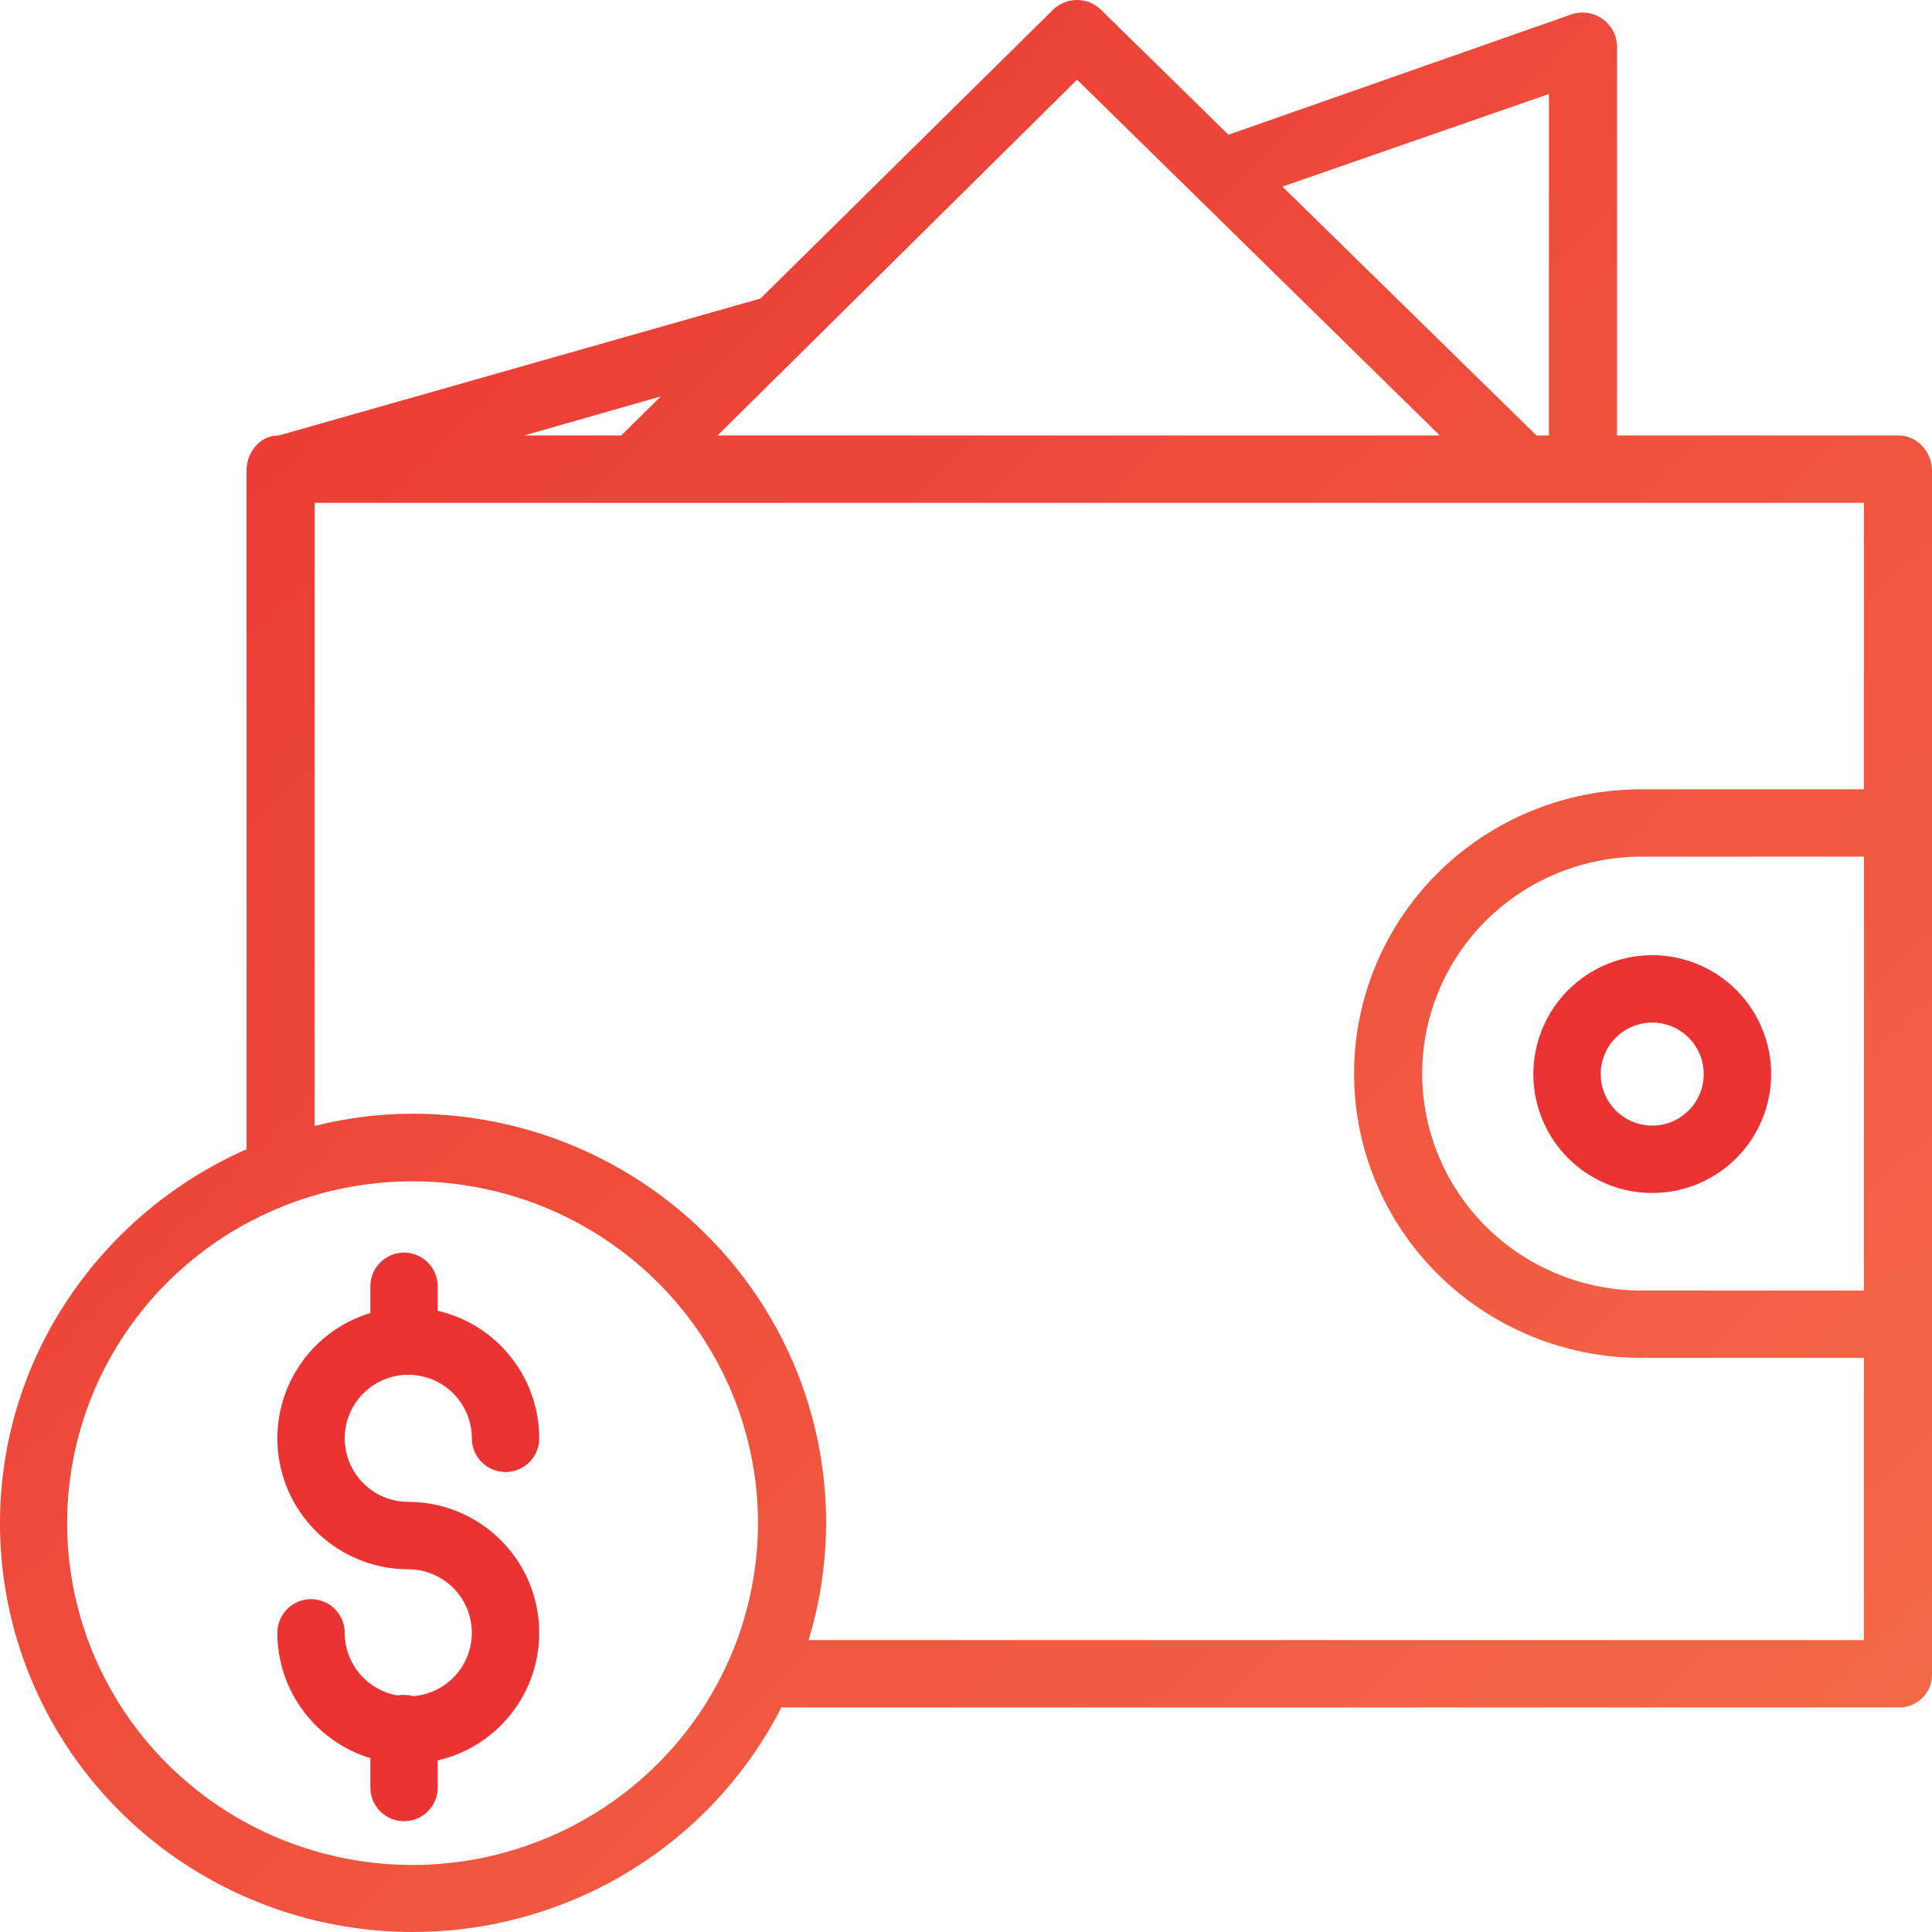
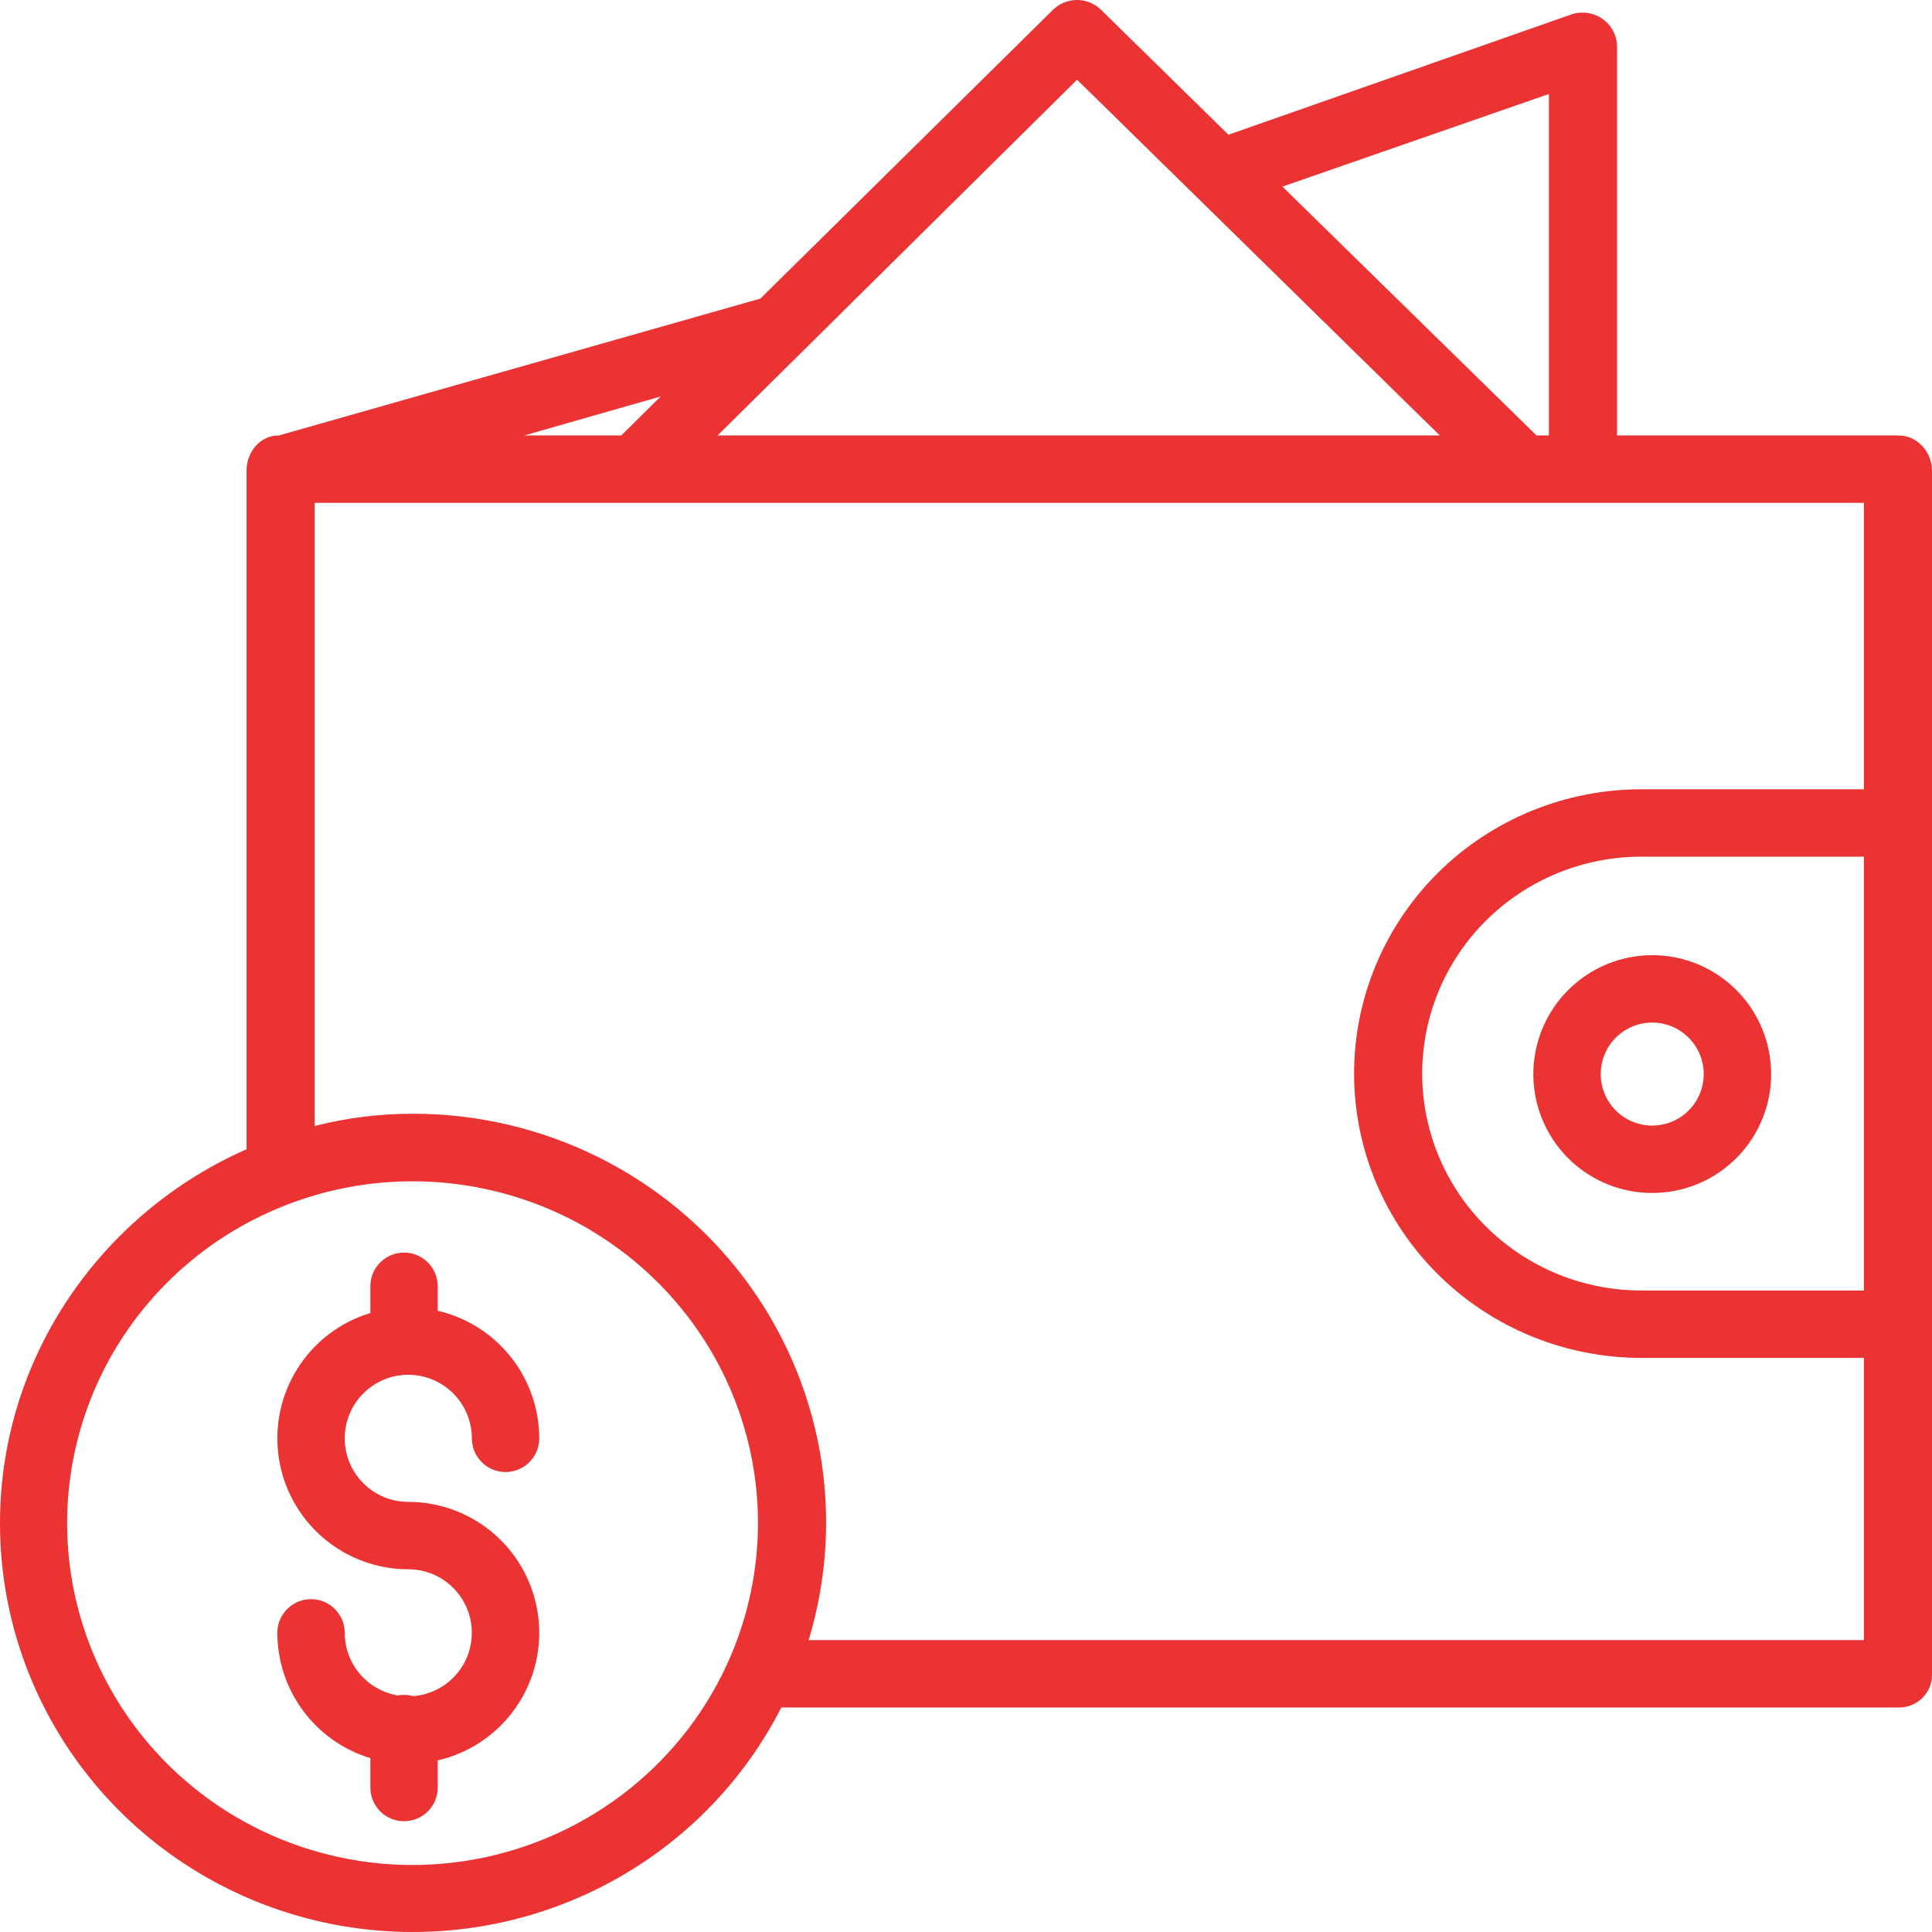
<svg xmlns="http://www.w3.org/2000/svg" width="250" height="250" viewBox="0 0 250 250" fill="none">
-   <path d="M245.675 56.349H209.244V5.989C209.233 5.288 209.054 4.6 208.722 3.981C208.389 3.362 207.913 2.83 207.332 2.428C206.752 2.027 206.083 1.768 205.381 1.673C204.679 1.577 203.965 1.648 203.296 1.879L158.961 17.434L142.467 1.263C141.639 0.452 140.52 -0.003 139.354 1.07066e-05C138.189 0.003 137.072 0.462 136.247 1.277L98.394 38.636L36.085 56.349H36.064C33.631 56.349 31.903 58.498 31.903 60.906V148.71C13.177 156.968 2.03536e-05 175.548 2.03536e-05 197.095C-0.01 208.99 4.034 220.541 11.479 229.88C18.924 239.219 29.334 245.8 41.027 248.559C52.719 251.318 65.01 250.093 75.912 245.082C86.814 240.072 95.689 231.569 101.103 220.948H245.675C246.244 220.958 246.809 220.854 247.337 220.643C247.865 220.433 248.345 220.119 248.748 219.722C249.151 219.324 249.47 218.851 249.685 218.329C249.9 217.808 250.007 217.249 250 216.686V60.906C250 58.498 248.108 56.349 245.675 56.349ZM200.432 12.161V56.349H198.827L165.944 24.148L200.432 12.161ZM139.373 10.314L186.308 56.349H92.854L139.373 10.314ZM85.494 51.3L80.392 56.349H67.835L85.494 51.3ZM53.385 241.328C44.545 241.328 35.903 238.734 28.552 233.873C21.202 229.013 15.473 222.105 12.089 214.022C8.706 205.939 7.821 197.045 9.546 188.465C11.271 179.884 15.528 172.002 21.779 165.816C28.03 159.63 35.995 155.417 44.665 153.71C53.336 152.003 62.323 152.879 70.491 156.227C78.658 159.575 85.639 165.245 90.551 172.519C95.462 179.793 98.084 188.345 98.084 197.094C98.07 208.821 93.357 220.065 84.978 228.357C76.599 236.65 65.238 241.315 53.388 241.329L53.385 241.328ZM104.638 212.228C107.034 204.334 107.533 195.995 106.095 187.877C104.657 179.758 101.321 172.085 96.355 165.468C91.388 158.852 84.927 153.476 77.489 149.768C70.05 146.061 61.839 144.126 53.51 144.116C49.194 144.105 44.894 144.638 40.715 145.704V65.07H241.188V102.132H212.394C202.535 102.132 193.079 106.008 186.107 112.907C179.136 119.807 175.219 129.164 175.219 138.921C175.219 148.679 179.136 158.036 186.107 164.936C193.079 171.835 202.535 175.711 212.394 175.711H241.188V212.228H104.638ZM241.188 110.852V166.991H212.394C204.872 166.991 197.658 164.033 192.338 158.769C187.019 153.505 184.031 146.366 184.031 138.921C184.031 131.477 187.019 124.338 192.338 119.074C197.658 113.81 204.872 110.852 212.394 110.852H241.188Z" fill="url(#paint0_linear)" />
-   <path d="M198.411 138.985C198.411 142.028 199.313 145.003 201.004 147.533C202.695 150.064 205.098 152.036 207.909 153.201C210.721 154.365 213.815 154.67 216.8 154.076C219.784 153.483 222.526 152.017 224.678 149.865C226.83 147.713 228.295 144.972 228.889 141.987C229.483 139.002 229.178 135.908 228.013 133.097C226.849 130.285 224.876 127.882 222.346 126.191C219.816 124.501 216.841 123.598 213.797 123.599C209.718 123.603 205.807 125.226 202.923 128.11C200.038 130.995 198.416 134.905 198.411 138.985ZM220.464 138.985C220.464 140.303 220.073 141.592 219.34 142.688C218.608 143.785 217.567 144.639 216.349 145.144C215.131 145.649 213.79 145.781 212.497 145.523C211.204 145.266 210.016 144.631 209.084 143.699C208.151 142.767 207.516 141.579 207.259 140.286C207.002 138.993 207.134 137.652 207.638 136.434C208.143 135.216 208.997 134.175 210.094 133.442C211.19 132.71 212.479 132.319 213.797 132.319C215.564 132.321 217.259 133.024 218.508 134.274C219.758 135.523 220.461 137.218 220.463 138.985H220.464Z" fill="url(#paint1_linear)" />
-   <path d="M52.833 177.894C55.014 177.897 57.104 178.764 58.646 180.307C60.188 181.849 61.055 183.94 61.057 186.121C61.057 187.277 61.517 188.386 62.334 189.204C63.152 190.022 64.261 190.481 65.417 190.481C66.574 190.481 67.683 190.022 68.501 189.204C69.318 188.386 69.778 187.277 69.778 186.121C69.773 182.291 68.472 178.575 66.087 175.577C63.702 172.58 60.374 170.477 56.642 169.612V166.445C56.642 165.289 56.183 164.18 55.365 163.362C54.548 162.545 53.439 162.085 52.282 162.085C51.126 162.085 50.017 162.545 49.199 163.362C48.381 164.18 47.922 165.289 47.922 166.445V169.902C44.032 171.08 40.696 173.616 38.52 177.049C36.345 180.481 35.475 184.581 36.071 188.602C36.666 192.622 38.686 196.294 41.763 198.949C44.84 201.603 48.769 203.064 52.833 203.064C54.958 203.064 57.001 203.887 58.532 205.361C60.063 206.834 60.965 208.844 61.047 210.967C61.129 213.091 60.385 215.164 58.972 216.751C57.559 218.338 55.585 219.317 53.467 219.481C52.819 219.294 52.137 219.263 51.475 219.391C49.558 219.069 47.817 218.079 46.56 216.596C45.303 215.113 44.611 213.232 44.608 211.288C44.608 210.132 44.149 209.023 43.331 208.205C42.513 207.387 41.404 206.928 40.248 206.928C39.092 206.928 37.983 207.387 37.165 208.205C36.347 209.023 35.888 210.132 35.888 211.288C35.893 214.924 37.065 218.462 39.231 221.381C41.397 224.3 44.444 226.447 47.922 227.505V231.304C47.922 232.46 48.381 233.569 49.199 234.387C50.017 235.205 51.126 235.664 52.282 235.664C53.439 235.664 54.548 235.205 55.365 234.387C56.183 233.569 56.642 232.46 56.642 231.304V227.796C60.698 226.86 64.267 224.465 66.67 221.067C69.073 217.668 70.14 213.504 69.669 209.369C69.198 205.234 67.222 201.416 64.117 198.645C61.011 195.874 56.995 194.343 52.833 194.343C50.651 194.343 48.559 193.477 47.017 191.934C45.475 190.392 44.608 188.3 44.608 186.119C44.608 183.938 45.475 181.846 47.017 180.303C48.559 178.761 50.651 177.894 52.833 177.894Z" fill="url(#paint2_linear)" />
-   <defs>
-     <linearGradient id="paint0_linear" x1="8.589" y1="3.31178e-06" x2="262.575" y2="256.652" gradientUnits="userSpaceOnUse">
-       <stop stop-color="#EB3333" />
-       <stop offset="1" stop-color="#F46F48" />
-     </linearGradient>
-     <linearGradient id="paint1_linear" x1="12656.4" y1="865.731" x2="12656.4" y2="15084.5" gradientUnits="userSpaceOnUse">
-       <stop stop-color="#EB3333" />
-       <stop offset="1" stop-color="#F46F48" />
-     </linearGradient>
-     <linearGradient id="paint2_linear" x1="4306.41" y1="1936.52" x2="4306.41" y2="35933.4" gradientUnits="userSpaceOnUse">
-       <stop stop-color="#EB3333" />
-       <stop offset="1" stop-color="#F46F48" />
-     </linearGradient>
-   </defs>
+   <path d="M245.675 56.349H209.244V5.989C209.233 5.288 209.054 4.6 208.722 3.981C208.389 3.362 207.913 2.83 207.332 2.428C206.752 2.027 206.083 1.768 205.381 1.673C204.679 1.577 203.965 1.648 203.296 1.879L158.961 17.434L142.467 1.263C141.639 0.452 140.52 -0.003 139.354 1.07066e-05C138.189 0.003 137.072 0.462 136.247 1.277L98.394 38.636L36.085 56.349H36.064C33.631 56.349 31.903 58.498 31.903 60.906V148.71C13.177 156.968 2.03536e-05 175.548 2.03536e-05 197.095C-0.01 208.99 4.034 220.541 11.479 229.88C18.924 239.219 29.334 245.8 41.027 248.559C52.719 251.318 65.01 250.093 75.912 245.082C86.814 240.072 95.689 231.569 101.103 220.948H245.675C246.244 220.958 246.809 220.854 247.337 220.643C247.865 220.433 248.345 220.119 248.748 219.722C249.151 219.324 249.47 218.851 249.685 218.329C249.9 217.808 250.007 217.249 250 216.686V60.906C250 58.498 248.108 56.349 245.675 56.349ZM200.432 12.161V56.349H198.827L165.944 24.148L200.432 12.161ZM139.373 10.314L186.308 56.349H92.854L139.373 10.314ZM85.494 51.3L80.392 56.349H67.835L85.494 51.3ZM53.385 241.328C44.545 241.328 35.903 238.734 28.552 233.873C21.202 229.013 15.473 222.105 12.089 214.022C8.706 205.939 7.821 197.045 9.546 188.465C11.271 179.884 15.528 172.002 21.779 165.816C28.03 159.63 35.995 155.417 44.665 153.71C53.336 152.003 62.323 152.879 70.491 156.227C78.658 159.575 85.639 165.245 90.551 172.519C95.462 179.793 98.084 188.345 98.084 197.094C98.07 208.821 93.357 220.065 84.978 228.357C76.599 236.65 65.238 241.315 53.388 241.329L53.385 241.328ZM104.638 212.228C107.034 204.334 107.533 195.995 106.095 187.877C104.657 179.758 101.321 172.085 96.355 165.468C91.388 158.852 84.927 153.476 77.489 149.768C70.05 146.061 61.839 144.126 53.51 144.116C49.194 144.105 44.894 144.638 40.715 145.704V65.07H241.188V102.132H212.394C202.535 102.132 193.079 106.008 186.107 112.907C179.136 119.807 175.219 129.164 175.219 138.921C175.219 148.679 179.136 158.036 186.107 164.936C193.079 171.835 202.535 175.711 212.394 175.711H241.188V212.228H104.638ZM241.188 110.852V166.991H212.394C204.872 166.991 197.658 164.033 192.338 158.769C187.019 153.505 184.031 146.366 184.031 138.921C184.031 131.477 187.019 124.338 192.338 119.074C197.658 113.81 204.872 110.852 212.394 110.852H241.188Z" fill="#EB3333" />
+   <path d="M198.411 138.985C198.411 142.028 199.313 145.003 201.004 147.533C202.695 150.064 205.098 152.036 207.909 153.201C210.721 154.365 213.815 154.67 216.8 154.076C219.784 153.483 222.526 152.017 224.678 149.865C226.83 147.713 228.295 144.972 228.889 141.987C229.483 139.002 229.178 135.908 228.013 133.097C226.849 130.285 224.876 127.882 222.346 126.191C219.816 124.501 216.841 123.598 213.797 123.599C209.718 123.603 205.807 125.226 202.923 128.11C200.038 130.995 198.416 134.905 198.411 138.985ZM220.464 138.985C220.464 140.303 220.073 141.592 219.34 142.688C218.608 143.785 217.567 144.639 216.349 145.144C215.131 145.649 213.79 145.781 212.497 145.523C211.204 145.266 210.016 144.631 209.084 143.699C208.151 142.767 207.516 141.579 207.259 140.286C207.002 138.993 207.134 137.652 207.638 136.434C208.143 135.216 208.997 134.175 210.094 133.442C211.19 132.71 212.479 132.319 213.797 132.319C215.564 132.321 217.259 133.024 218.508 134.274C219.758 135.523 220.461 137.218 220.463 138.985H220.464Z" fill="#EB3333" />
+   <path d="M52.833 177.894C55.014 177.897 57.104 178.764 58.646 180.307C60.188 181.849 61.055 183.94 61.057 186.121C61.057 187.277 61.517 188.386 62.334 189.204C63.152 190.022 64.261 190.481 65.417 190.481C66.574 190.481 67.683 190.022 68.501 189.204C69.318 188.386 69.778 187.277 69.778 186.121C69.773 182.291 68.472 178.575 66.087 175.577C63.702 172.58 60.374 170.477 56.642 169.612V166.445C56.642 165.289 56.183 164.18 55.365 163.362C54.548 162.545 53.439 162.085 52.282 162.085C51.126 162.085 50.017 162.545 49.199 163.362C48.381 164.18 47.922 165.289 47.922 166.445V169.902C44.032 171.08 40.696 173.616 38.52 177.049C36.345 180.481 35.475 184.581 36.071 188.602C36.666 192.622 38.686 196.294 41.763 198.949C44.84 201.603 48.769 203.064 52.833 203.064C54.958 203.064 57.001 203.887 58.532 205.361C60.063 206.834 60.965 208.844 61.047 210.967C61.129 213.091 60.385 215.164 58.972 216.751C57.559 218.338 55.585 219.317 53.467 219.481C52.819 219.294 52.137 219.263 51.475 219.391C49.558 219.069 47.817 218.079 46.56 216.596C45.303 215.113 44.611 213.232 44.608 211.288C44.608 210.132 44.149 209.023 43.331 208.205C42.513 207.387 41.404 206.928 40.248 206.928C39.092 206.928 37.983 207.387 37.165 208.205C36.347 209.023 35.888 210.132 35.888 211.288C35.893 214.924 37.065 218.462 39.231 221.381C41.397 224.3 44.444 226.447 47.922 227.505V231.304C47.922 232.46 48.381 233.569 49.199 234.387C50.017 235.205 51.126 235.664 52.282 235.664C53.439 235.664 54.548 235.205 55.365 234.387C56.183 233.569 56.642 232.46 56.642 231.304V227.796C60.698 226.86 64.267 224.465 66.67 221.067C69.073 217.668 70.14 213.504 69.669 209.369C69.198 205.234 67.222 201.416 64.117 198.645C61.011 195.874 56.995 194.343 52.833 194.343C50.651 194.343 48.559 193.477 47.017 191.934C45.475 190.392 44.608 188.3 44.608 186.119C44.608 183.938 45.475 181.846 47.017 180.303C48.559 178.761 50.651 177.894 52.833 177.894Z" fill="#EB3333" />
</svg>
